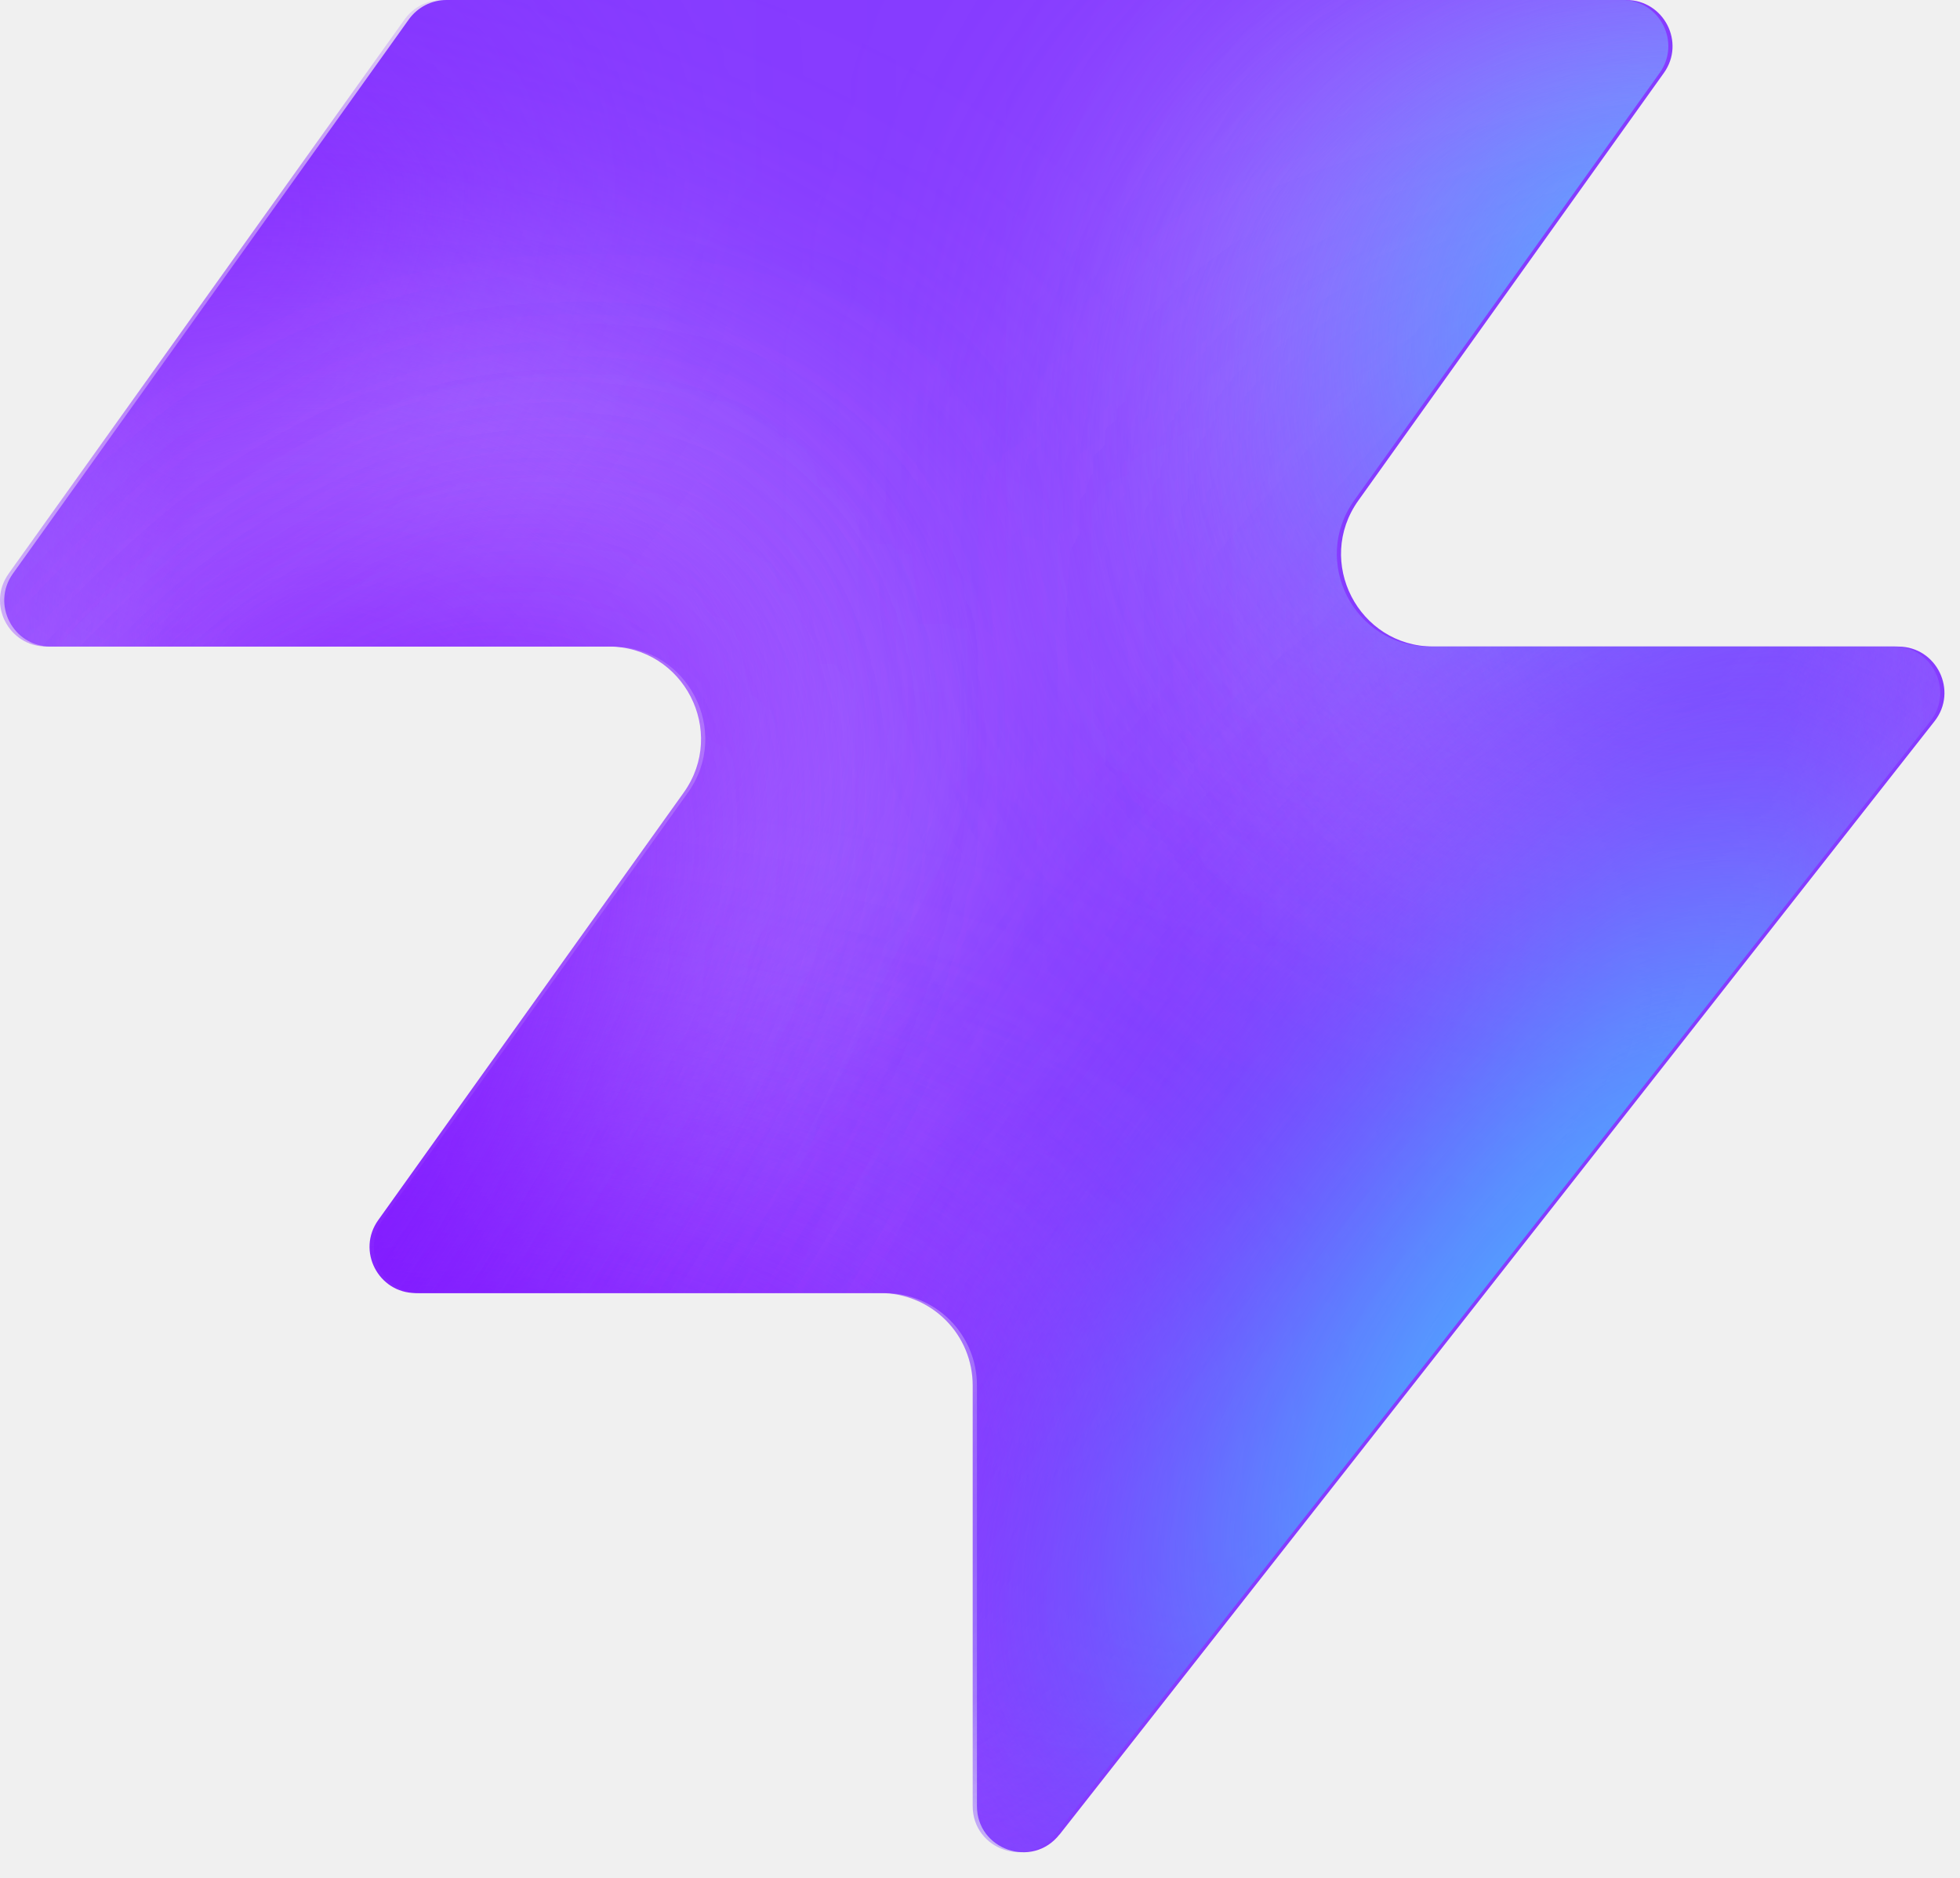
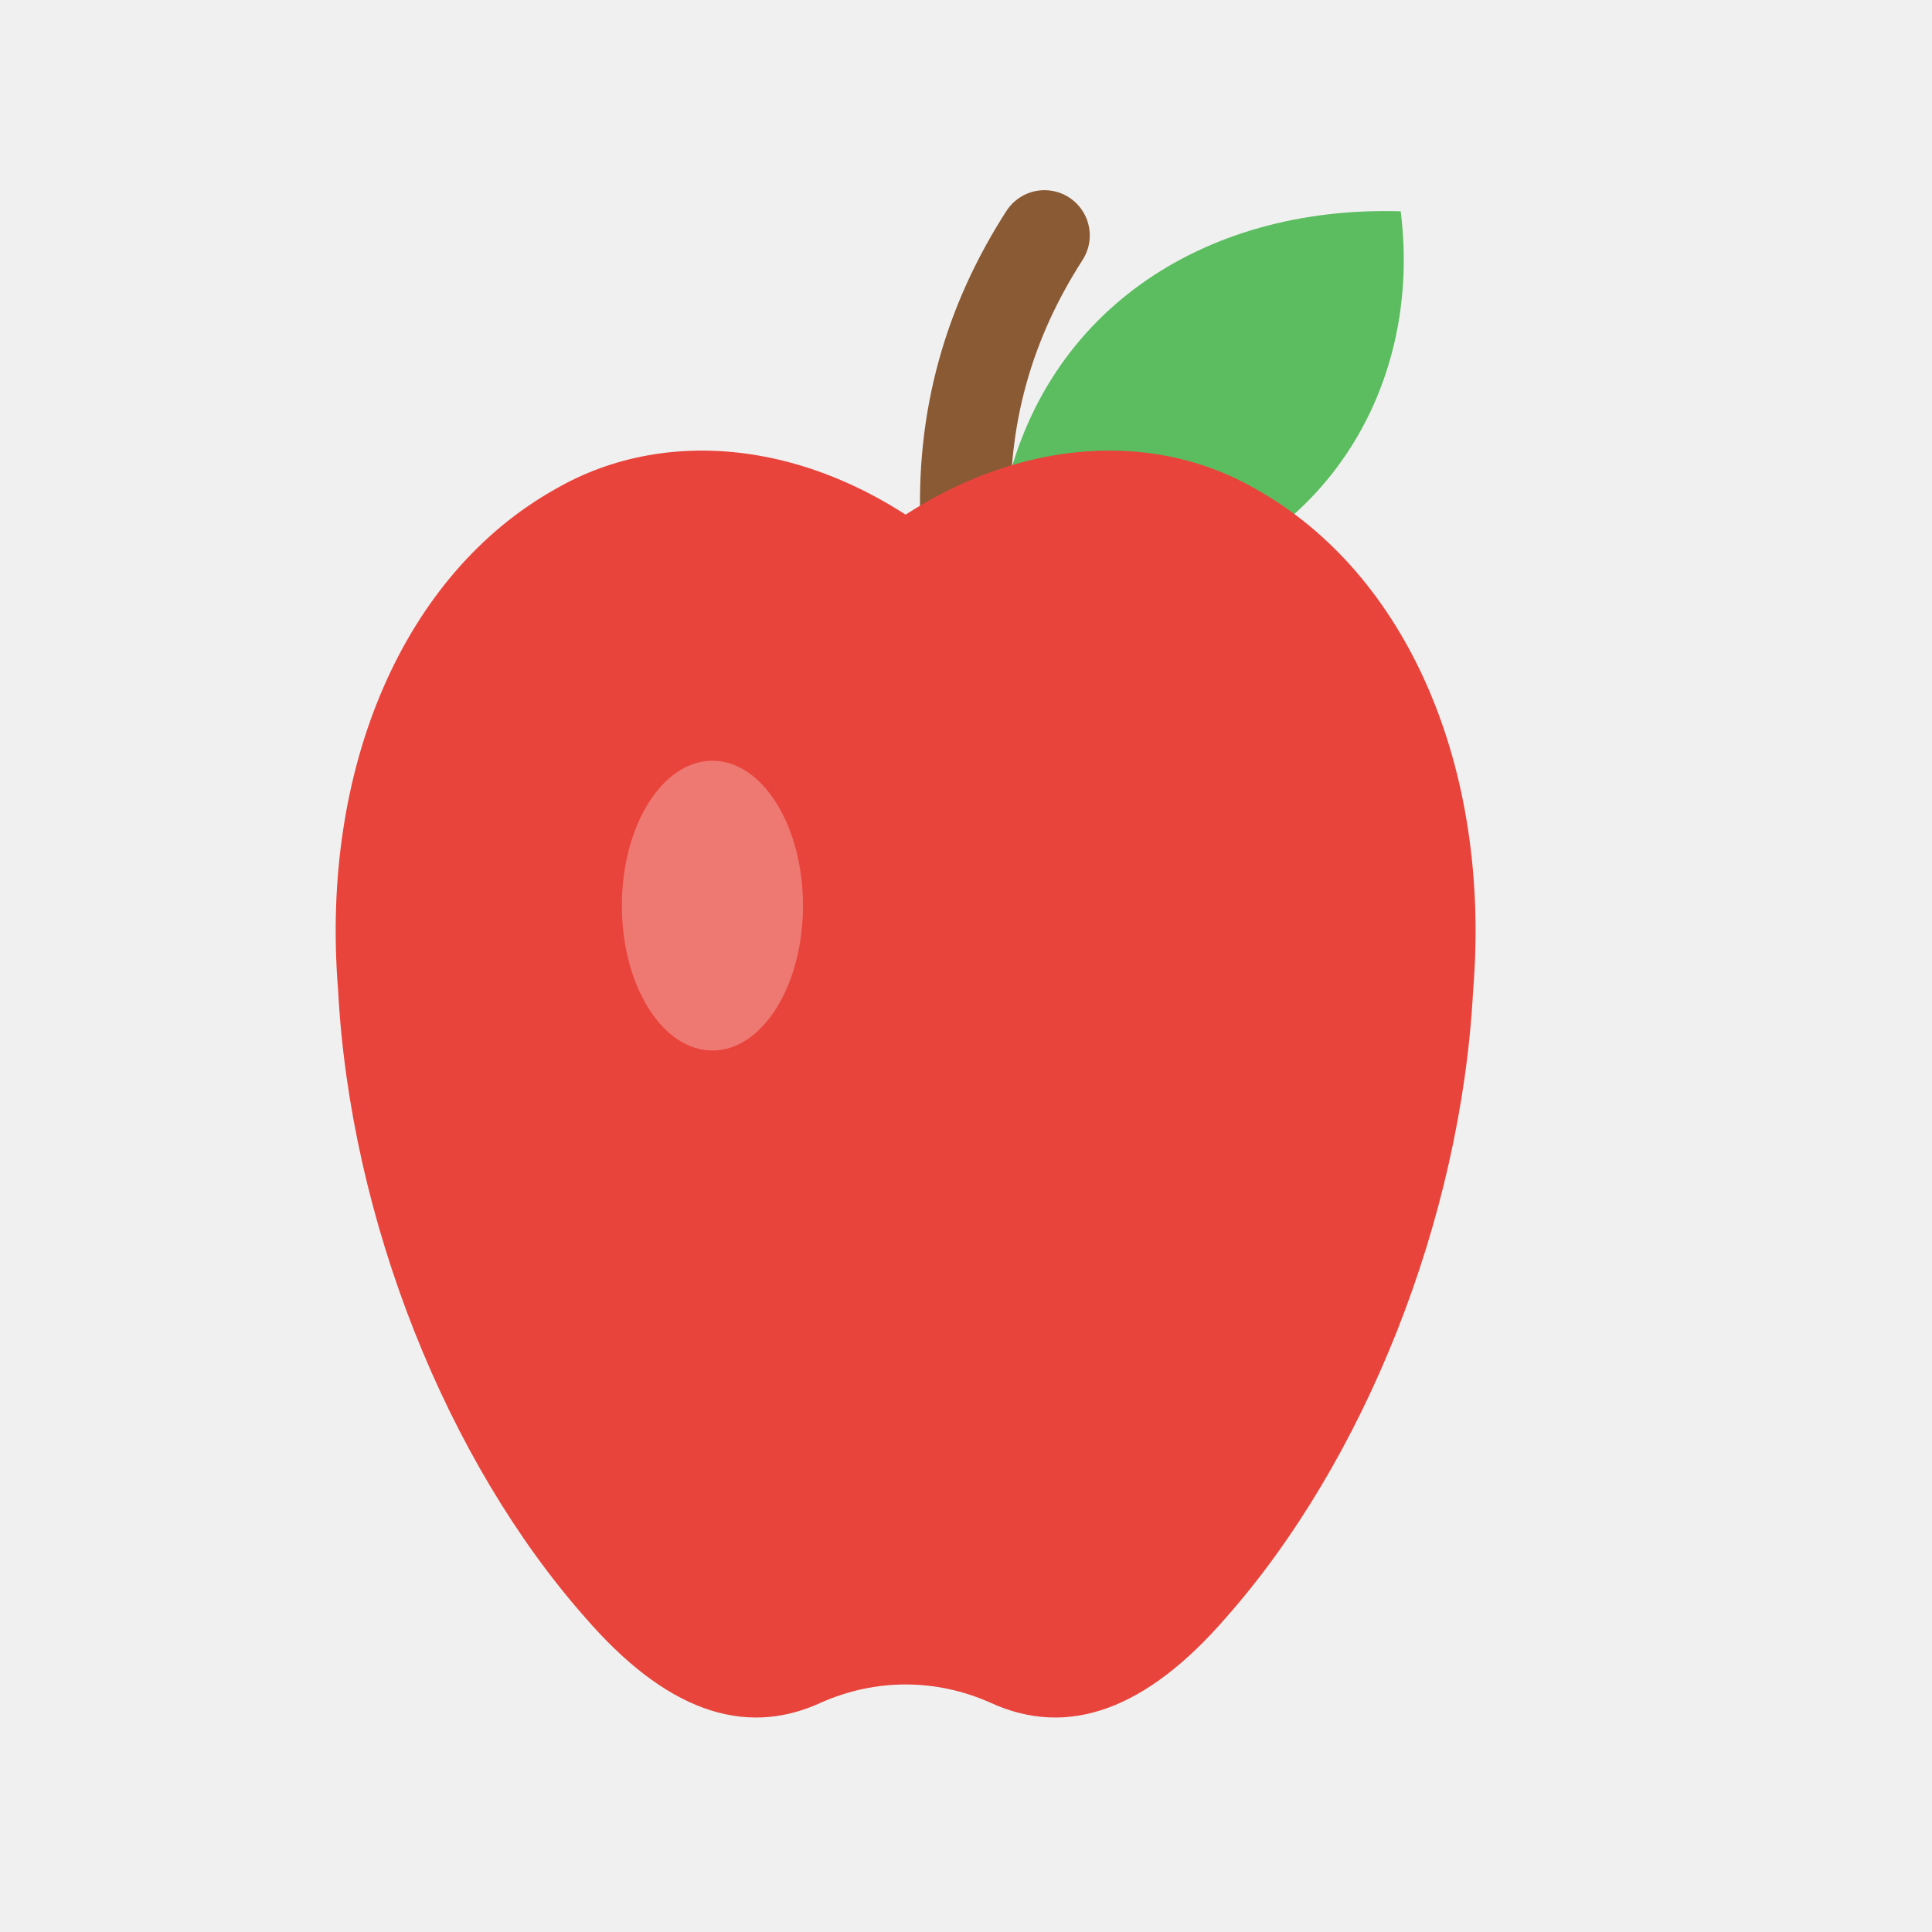
- <svg xmlns="http://www.w3.org/2000/svg" width="48" height="46" fill="none" viewBox="0 0 48 46">
-   <path fill="#863bff" d="M25.946 44.938c-.664.845-2.021.375-2.021-.698V33.937a2.26 2.26 0 0 0-2.262-2.262H10.287c-.92 0-1.456-1.04-.92-1.788l7.48-10.471c1.07-1.497 0-3.578-1.842-3.578H1.237c-.92 0-1.456-1.04-.92-1.788L10.013.474c.214-.297.556-.474.92-.474h28.894c.92 0 1.456 1.04.92 1.788l-7.48 10.471c-1.07 1.498 0 3.579 1.842 3.579h11.377c.943 0 1.473 1.088.89 1.83L25.947 44.94z" style="fill:#863bff;fill:color(display-p3 .525 .23 1);fill-opacity:1" />
-   <mask id="a" width="48" height="46" x="0" y="0" maskUnits="userSpaceOnUse" style="mask-type:alpha">
-     <path fill="#000" d="M25.842 44.938c-.664.844-2.021.375-2.021-.698V33.937a2.26 2.26 0 0 0-2.262-2.262H10.183c-.92 0-1.456-1.04-.92-1.788l7.48-10.471c1.07-1.498 0-3.579-1.842-3.579H1.133c-.92 0-1.456-1.04-.92-1.787L9.91.473c.214-.297.556-.474.92-.474h28.894c.92 0 1.456 1.04.92 1.788l-7.48 10.471c-1.07 1.498 0 3.578 1.842 3.578h11.377c.943 0 1.473 1.088.89 1.832L25.843 44.94z" style="fill:#000;fill-opacity:1" />
-   </mask>
-   <g mask="url(#a)">
-     <g filter="url(#b)">
-       <ellipse cx="5.508" cy="14.704" fill="#ede6ff" rx="5.508" ry="14.704" style="fill:#ede6ff;fill:color(display-p3 .927 .903 1);fill-opacity:1" transform="matrix(.00324 1 1 -.00324 -4.47 31.516)" />
-     </g>
-     <g filter="url(#c)">
-       <ellipse cx="10.399" cy="29.851" fill="#ede6ff" rx="10.399" ry="29.851" style="fill:#ede6ff;fill:color(display-p3 .927 .903 1);fill-opacity:1" transform="matrix(.00324 1 1 -.00324 -39.328 7.883)" />
-     </g>
-     <g filter="url(#d)">
-       <ellipse cx="5.508" cy="30.487" fill="#7e14ff" rx="5.508" ry="30.487" style="fill:#7e14ff;fill:color(display-p3 .492 .077 1);fill-opacity:1" transform="rotate(89.814 -25.913 -14.639)scale(1 -1)" />
-     </g>
-     <g filter="url(#e)">
-       <ellipse cx="5.508" cy="30.599" fill="#7e14ff" rx="5.508" ry="30.599" style="fill:#7e14ff;fill:color(display-p3 .492 .077 1);fill-opacity:1" transform="rotate(89.814 -32.644 -3.334)scale(1 -1)" />
-     </g>
-     <g filter="url(#f)">
-       <ellipse cx="5.508" cy="30.599" fill="#7e14ff" rx="5.508" ry="30.599" style="fill:#7e14ff;fill:color(display-p3 .492 .077 1);fill-opacity:1" transform="matrix(.00324 1 1 -.00324 -34.34 30.47)" />
-     </g>
-     <g filter="url(#g)">
-       <ellipse cx="14.072" cy="22.078" fill="#ede6ff" rx="14.072" ry="22.078" style="fill:#ede6ff;fill:color(display-p3 .927 .903 1);fill-opacity:1" transform="rotate(93.35 24.506 48.493)scale(-1 1)" />
-     </g>
-     <g filter="url(#h)">
-       <ellipse cx="3.47" cy="21.501" fill="#7e14ff" rx="3.47" ry="21.501" style="fill:#7e14ff;fill:color(display-p3 .492 .077 1);fill-opacity:1" transform="rotate(89.009 28.708 47.59)scale(-1 1)" />
-     </g>
-     <g filter="url(#i)">
-       <ellipse cx="3.47" cy="21.501" fill="#7e14ff" rx="3.47" ry="21.501" style="fill:#7e14ff;fill:color(display-p3 .492 .077 1);fill-opacity:1" transform="rotate(89.009 28.708 47.59)scale(-1 1)" />
-     </g>
-     <g filter="url(#j)">
-       <ellipse cx=".387" cy="8.972" fill="#7e14ff" rx="4.407" ry="29.108" style="fill:#7e14ff;fill:color(display-p3 .492 .077 1);fill-opacity:1" transform="rotate(39.51 .387 8.972)" />
-     </g>
-     <g filter="url(#k)">
-       <ellipse cx="47.523" cy="-6.092" fill="#7e14ff" rx="4.407" ry="29.108" style="fill:#7e14ff;fill:color(display-p3 .492 .077 1);fill-opacity:1" transform="rotate(37.892 47.523 -6.092)" />
-     </g>
-     <g filter="url(#l)">
-       <ellipse cx="41.412" cy="6.333" fill="#47bfff" rx="5.971" ry="9.665" style="fill:#47bfff;fill:color(display-p3 .28 .748 1);fill-opacity:1" transform="rotate(37.892 41.412 6.333)" />
-     </g>
-     <g filter="url(#m)">
-       <ellipse cx="-1.879" cy="38.332" fill="#7e14ff" rx="4.407" ry="29.108" style="fill:#7e14ff;fill:color(display-p3 .492 .077 1);fill-opacity:1" transform="rotate(37.892 -1.88 38.332)" />
-     </g>
-     <g filter="url(#n)">
-       <ellipse cx="-1.879" cy="38.332" fill="#7e14ff" rx="4.407" ry="29.108" style="fill:#7e14ff;fill:color(display-p3 .492 .077 1);fill-opacity:1" transform="rotate(37.892 -1.88 38.332)" />
-     </g>
-     <g filter="url(#o)">
-       <ellipse cx="35.651" cy="29.907" fill="#7e14ff" rx="4.407" ry="29.108" style="fill:#7e14ff;fill:color(display-p3 .492 .077 1);fill-opacity:1" transform="rotate(37.892 35.651 29.907)" />
-     </g>
-     <g filter="url(#p)">
-       <ellipse cx="38.418" cy="32.4" fill="#47bfff" rx="5.971" ry="15.297" style="fill:#47bfff;fill:color(display-p3 .28 .748 1);fill-opacity:1" transform="rotate(37.892 38.418 32.4)" />
-     </g>
-   </g>
-   <defs>
-     <filter id="b" width="60.045" height="41.654" x="-19.77" y="16.149" color-interpolation-filters="sRGB" filterUnits="userSpaceOnUse">
-       <feFlood flood-opacity="0" result="BackgroundImageFix" />
-       <feBlend in="SourceGraphic" in2="BackgroundImageFix" result="shape" />
-       <feGaussianBlur result="effect1_foregroundBlur_2002_17158" stdDeviation="7.659" />
-     </filter>
-     <filter id="c" width="90.34" height="51.437" x="-54.613" y="-7.533" color-interpolation-filters="sRGB" filterUnits="userSpaceOnUse">
-       <feFlood flood-opacity="0" result="BackgroundImageFix" />
-       <feBlend in="SourceGraphic" in2="BackgroundImageFix" result="shape" />
-       <feGaussianBlur result="effect1_foregroundBlur_2002_17158" stdDeviation="7.659" />
-     </filter>
-     <filter id="d" width="79.355" height="29.4" x="-49.64" y="2.03" color-interpolation-filters="sRGB" filterUnits="userSpaceOnUse">
-       <feFlood flood-opacity="0" result="BackgroundImageFix" />
-       <feBlend in="SourceGraphic" in2="BackgroundImageFix" result="shape" />
-       <feGaussianBlur result="effect1_foregroundBlur_2002_17158" stdDeviation="4.596" />
-     </filter>
-     <filter id="e" width="79.579" height="29.4" x="-45.045" y="20.029" color-interpolation-filters="sRGB" filterUnits="userSpaceOnUse">
-       <feFlood flood-opacity="0" result="BackgroundImageFix" />
-       <feBlend in="SourceGraphic" in2="BackgroundImageFix" result="shape" />
-       <feGaussianBlur result="effect1_foregroundBlur_2002_17158" stdDeviation="4.596" />
-     </filter>
-     <filter id="f" width="79.579" height="29.4" x="-43.513" y="21.178" color-interpolation-filters="sRGB" filterUnits="userSpaceOnUse">
-       <feFlood flood-opacity="0" result="BackgroundImageFix" />
-       <feBlend in="SourceGraphic" in2="BackgroundImageFix" result="shape" />
-       <feGaussianBlur result="effect1_foregroundBlur_2002_17158" stdDeviation="4.596" />
-     </filter>
-     <filter id="g" width="74.749" height="58.852" x="15.756" y="-17.901" color-interpolation-filters="sRGB" filterUnits="userSpaceOnUse">
-       <feFlood flood-opacity="0" result="BackgroundImageFix" />
-       <feBlend in="SourceGraphic" in2="BackgroundImageFix" result="shape" />
-       <feGaussianBlur result="effect1_foregroundBlur_2002_17158" stdDeviation="7.659" />
-     </filter>
-     <filter id="h" width="61.377" height="25.362" x="23.548" y="2.284" color-interpolation-filters="sRGB" filterUnits="userSpaceOnUse">
-       <feFlood flood-opacity="0" result="BackgroundImageFix" />
-       <feBlend in="SourceGraphic" in2="BackgroundImageFix" result="shape" />
-       <feGaussianBlur result="effect1_foregroundBlur_2002_17158" stdDeviation="4.596" />
-     </filter>
-     <filter id="i" width="61.377" height="25.362" x="23.548" y="2.284" color-interpolation-filters="sRGB" filterUnits="userSpaceOnUse">
-       <feFlood flood-opacity="0" result="BackgroundImageFix" />
-       <feBlend in="SourceGraphic" in2="BackgroundImageFix" result="shape" />
-       <feGaussianBlur result="effect1_foregroundBlur_2002_17158" stdDeviation="4.596" />
-     </filter>
-     <filter id="j" width="56.045" height="63.649" x="-27.636" y="-22.853" color-interpolation-filters="sRGB" filterUnits="userSpaceOnUse">
-       <feFlood flood-opacity="0" result="BackgroundImageFix" />
-       <feBlend in="SourceGraphic" in2="BackgroundImageFix" result="shape" />
-       <feGaussianBlur result="effect1_foregroundBlur_2002_17158" stdDeviation="4.596" />
-     </filter>
-     <filter id="k" width="54.814" height="64.646" x="20.116" y="-38.415" color-interpolation-filters="sRGB" filterUnits="userSpaceOnUse">
-       <feFlood flood-opacity="0" result="BackgroundImageFix" />
-       <feBlend in="SourceGraphic" in2="BackgroundImageFix" result="shape" />
-       <feGaussianBlur result="effect1_foregroundBlur_2002_17158" stdDeviation="4.596" />
-     </filter>
-     <filter id="l" width="33.541" height="35.313" x="24.641" y="-11.323" color-interpolation-filters="sRGB" filterUnits="userSpaceOnUse">
-       <feFlood flood-opacity="0" result="BackgroundImageFix" />
-       <feBlend in="SourceGraphic" in2="BackgroundImageFix" result="shape" />
-       <feGaussianBlur result="effect1_foregroundBlur_2002_17158" stdDeviation="4.596" />
-     </filter>
-     <filter id="m" width="54.814" height="64.646" x="-29.286" y="6.009" color-interpolation-filters="sRGB" filterUnits="userSpaceOnUse">
-       <feFlood flood-opacity="0" result="BackgroundImageFix" />
-       <feBlend in="SourceGraphic" in2="BackgroundImageFix" result="shape" />
-       <feGaussianBlur result="effect1_foregroundBlur_2002_17158" stdDeviation="4.596" />
-     </filter>
-     <filter id="n" width="54.814" height="64.646" x="-29.286" y="6.009" color-interpolation-filters="sRGB" filterUnits="userSpaceOnUse">
-       <feFlood flood-opacity="0" result="BackgroundImageFix" />
-       <feBlend in="SourceGraphic" in2="BackgroundImageFix" result="shape" />
-       <feGaussianBlur result="effect1_foregroundBlur_2002_17158" stdDeviation="4.596" />
-     </filter>
-     <filter id="o" width="54.814" height="64.646" x="8.244" y="-2.416" color-interpolation-filters="sRGB" filterUnits="userSpaceOnUse">
-       <feFlood flood-opacity="0" result="BackgroundImageFix" />
-       <feBlend in="SourceGraphic" in2="BackgroundImageFix" result="shape" />
-       <feGaussianBlur result="effect1_foregroundBlur_2002_17158" stdDeviation="4.596" />
-     </filter>
-     <filter id="p" width="39.409" height="43.623" x="18.713" y="10.588" color-interpolation-filters="sRGB" filterUnits="userSpaceOnUse">
-       <feFlood flood-opacity="0" result="BackgroundImageFix" />
-       <feBlend in="SourceGraphic" in2="BackgroundImageFix" result="shape" />
-       <feGaussianBlur result="effect1_foregroundBlur_2002_17158" stdDeviation="4.596" />
-     </filter>
-   </defs>
+ <svg xmlns="http://www.w3.org/2000/svg" viewBox="0 0 32 32">
+   <path fill="#5bbd5f" d="M16.6 8.4c.6-3.2 3.3-5 6.6-4.9.4 3.2-1.6 6-4.9 6.4-1 .1-1.6-.5-1.7-1.5z" />
+   <path fill="none" stroke="#8a5a34" stroke-width="1.5" stroke-linecap="round" d="M16 8.8c-.1-1.9.4-3.5 1.3-4.9" />
+   <path fill="#e8443b" d="M15.9 9.2c-2.2-1.9-4.8-2.2-6.7-1.1-2.5 1.4-3.9 4.6-3.6 8.3.2 3.8 1.8 7.8 4.1 10.4 1.3 1.5 2.6 2 3.9 1.4.9-.4 1.9-.4 2.8 0 1.3.6 2.6.1 3.9-1.4 2.3-2.6 3.9-6.6 4.1-10.4.3-3.7-1.1-6.9-3.6-8.3-1.9-1.1-4.5-.8-6.7 1.1z" />
+   <ellipse cx="11.8" cy="15" rx="1.5" ry="2.4" fill="#fff" opacity="0.28" />
</svg>
